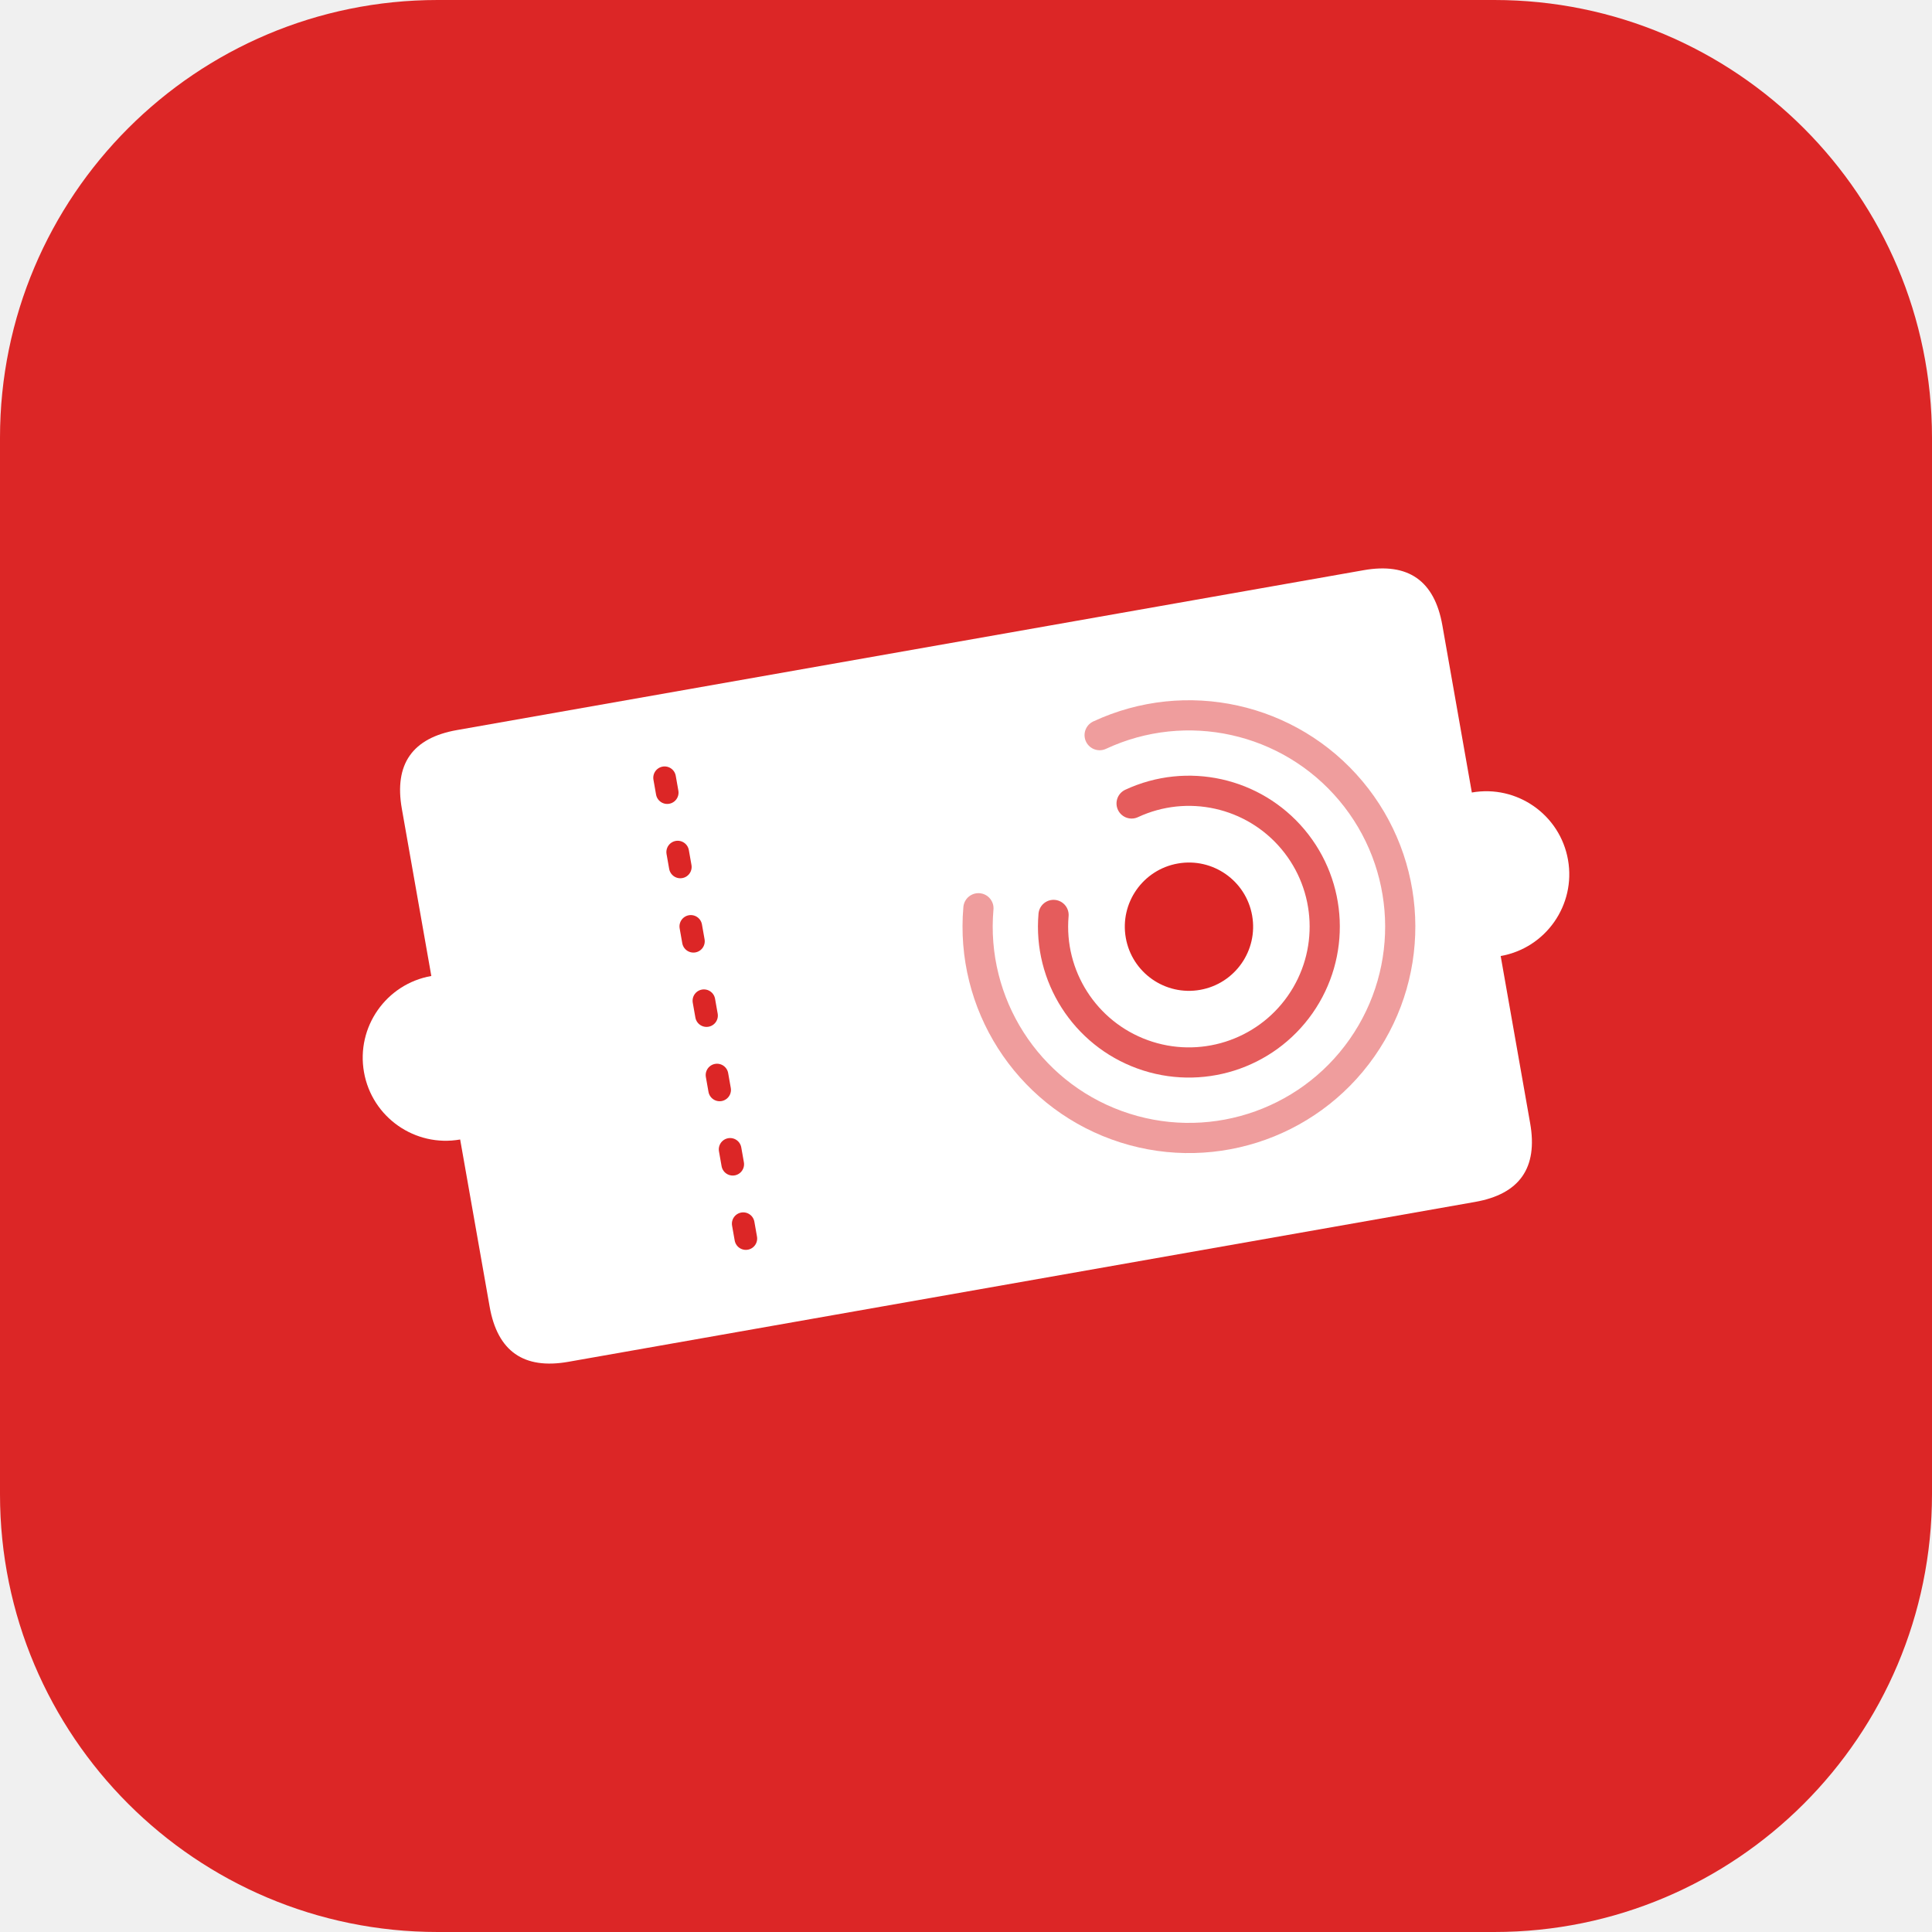
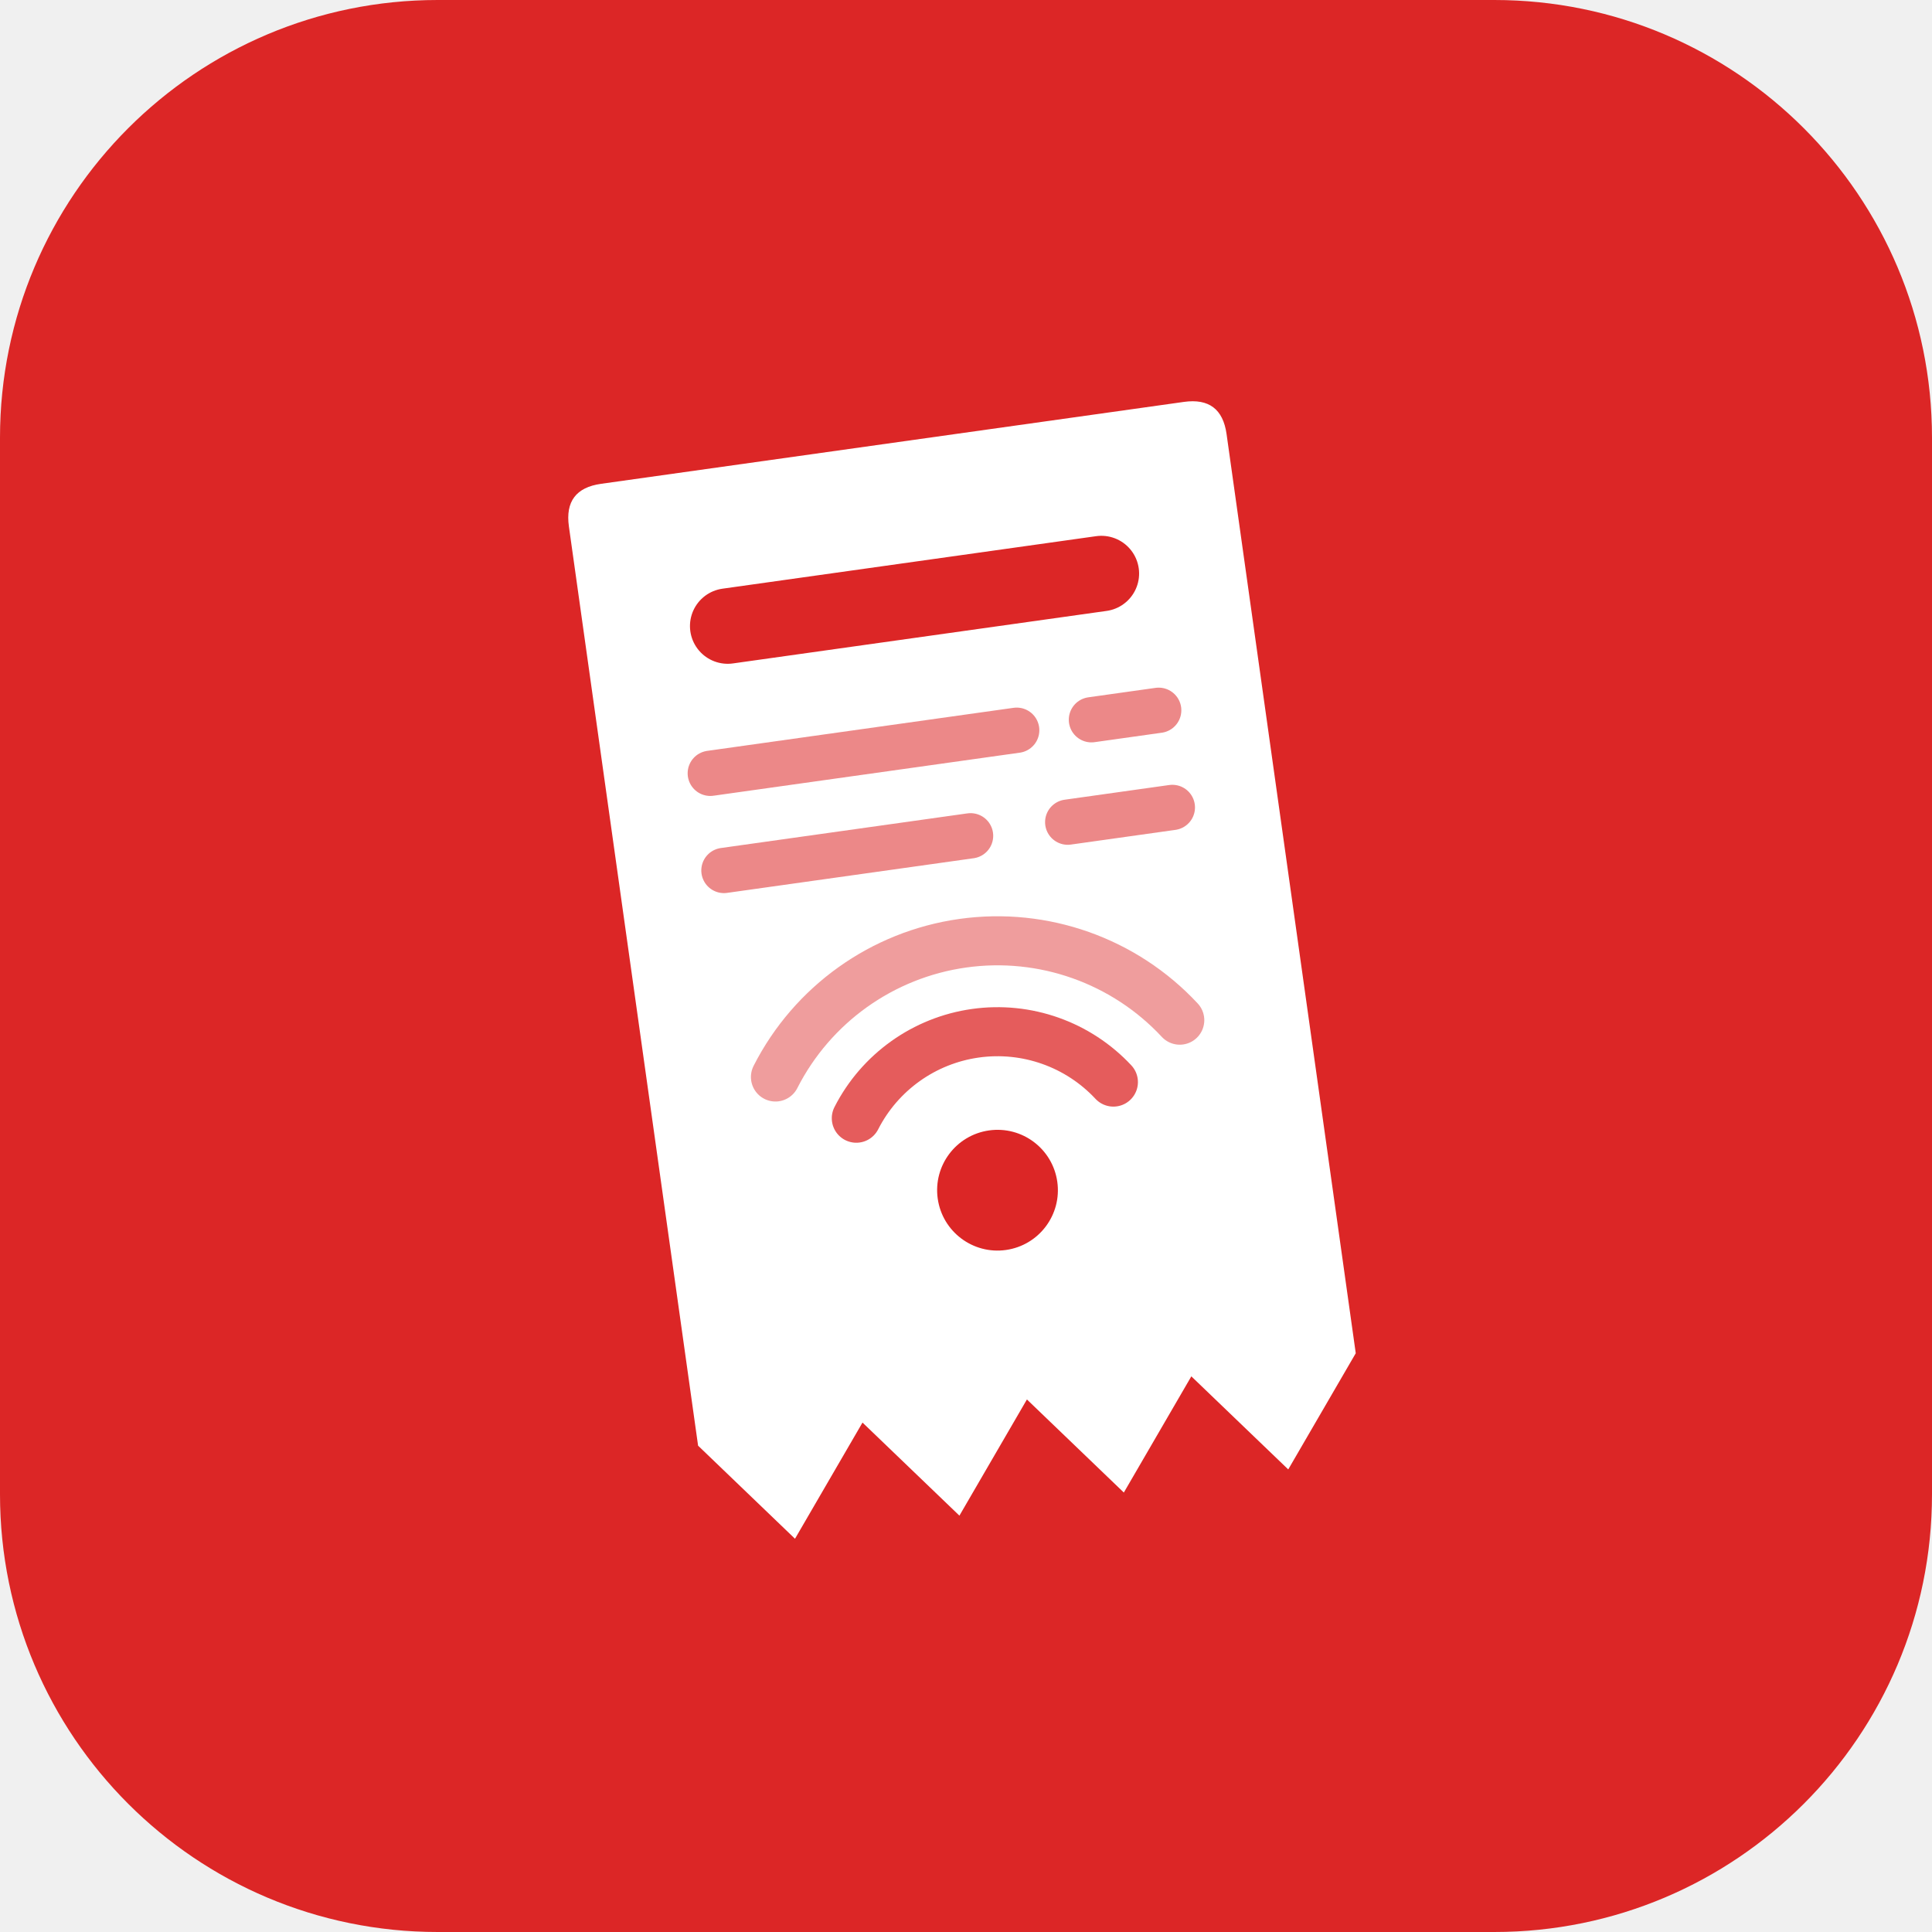
<svg xmlns="http://www.w3.org/2000/svg" viewBox="0 0 512 512" role="img" aria-label="Tap Ticket logo">
  <rect width="512" height="512" rx="116" fill="#DC2626" />
-   <g transform="rotate(-10 256 256)">
-     <path d="M 134 171              H 378              Q 396 171 396 189              V 234 A 22 22 0 0 1 396 278              V 323 Q 396 341 378 341              H 134              Q 116 341 116 323              V 278 A 22 22 0 0 1 116 234              V 189 Q 116 171 134 171 Z" fill="#FFFFFF" />
-     <line x1="186" y1="193" x2="186" y2="319" stroke="#DC2626" stroke-width="6" stroke-linecap="round" stroke-dasharray="4 16" />
-     <path d="M 301.5 201.9 A 56 56 0 1 1 261.9 241.5" fill="none" stroke="#DC2626" stroke-width="8" stroke-linecap="round" opacity="0.45" />
-     <path d="M 306.7 221.2 A 36 36 0 1 1 281.2 246.7" fill="none" stroke="#DC2626" stroke-width="8" stroke-linecap="round" opacity="0.75" />
-     <circle cx="316" cy="256" r="17" fill="#DC2626" />
+   <g transform="rotate(-8 256 256)">
+     <path d="M 178 116              H 334 Q 344 116 344 126              V 372              L 322 400 L 300 372 L 278 400 L 256 372 L 234 400 L 212 372 L 190 400 L 168 372              V 126 Q 168 116 178 116 Z" fill="#FFFFFF" />
+     <line x1="206" y1="158" x2="306" y2="158" stroke="#DC2626" stroke-width="20" stroke-linecap="round" />
+     <g stroke="#DC2626" stroke-width="12" stroke-linecap="round" opacity="0.55">
+       <line x1="196" y1="196" x2="278" y2="196" />
+       <line x1="298" y1="196" x2="316" y2="196" />
+       <line x1="196" y1="222" x2="262" y2="222" />
+       <line x1="288" y1="222" x2="316" y2="222" />
+     </g>
+     <path d="M 201.9 278.1 A 66 66 0 0 1 310.1 278.1" fill="none" stroke="#DC2626" stroke-width="13" stroke-linecap="round" opacity="0.45" />
+     <path d="M 221.6 291.9 A 42 42 0 0 1 290.4 291.9" fill="none" stroke="#DC2626" stroke-width="13" stroke-linecap="round" opacity="0.75" />
+     <circle cx="256" cy="316" r="16" fill="#DC2626" />
  </g>
</svg>
